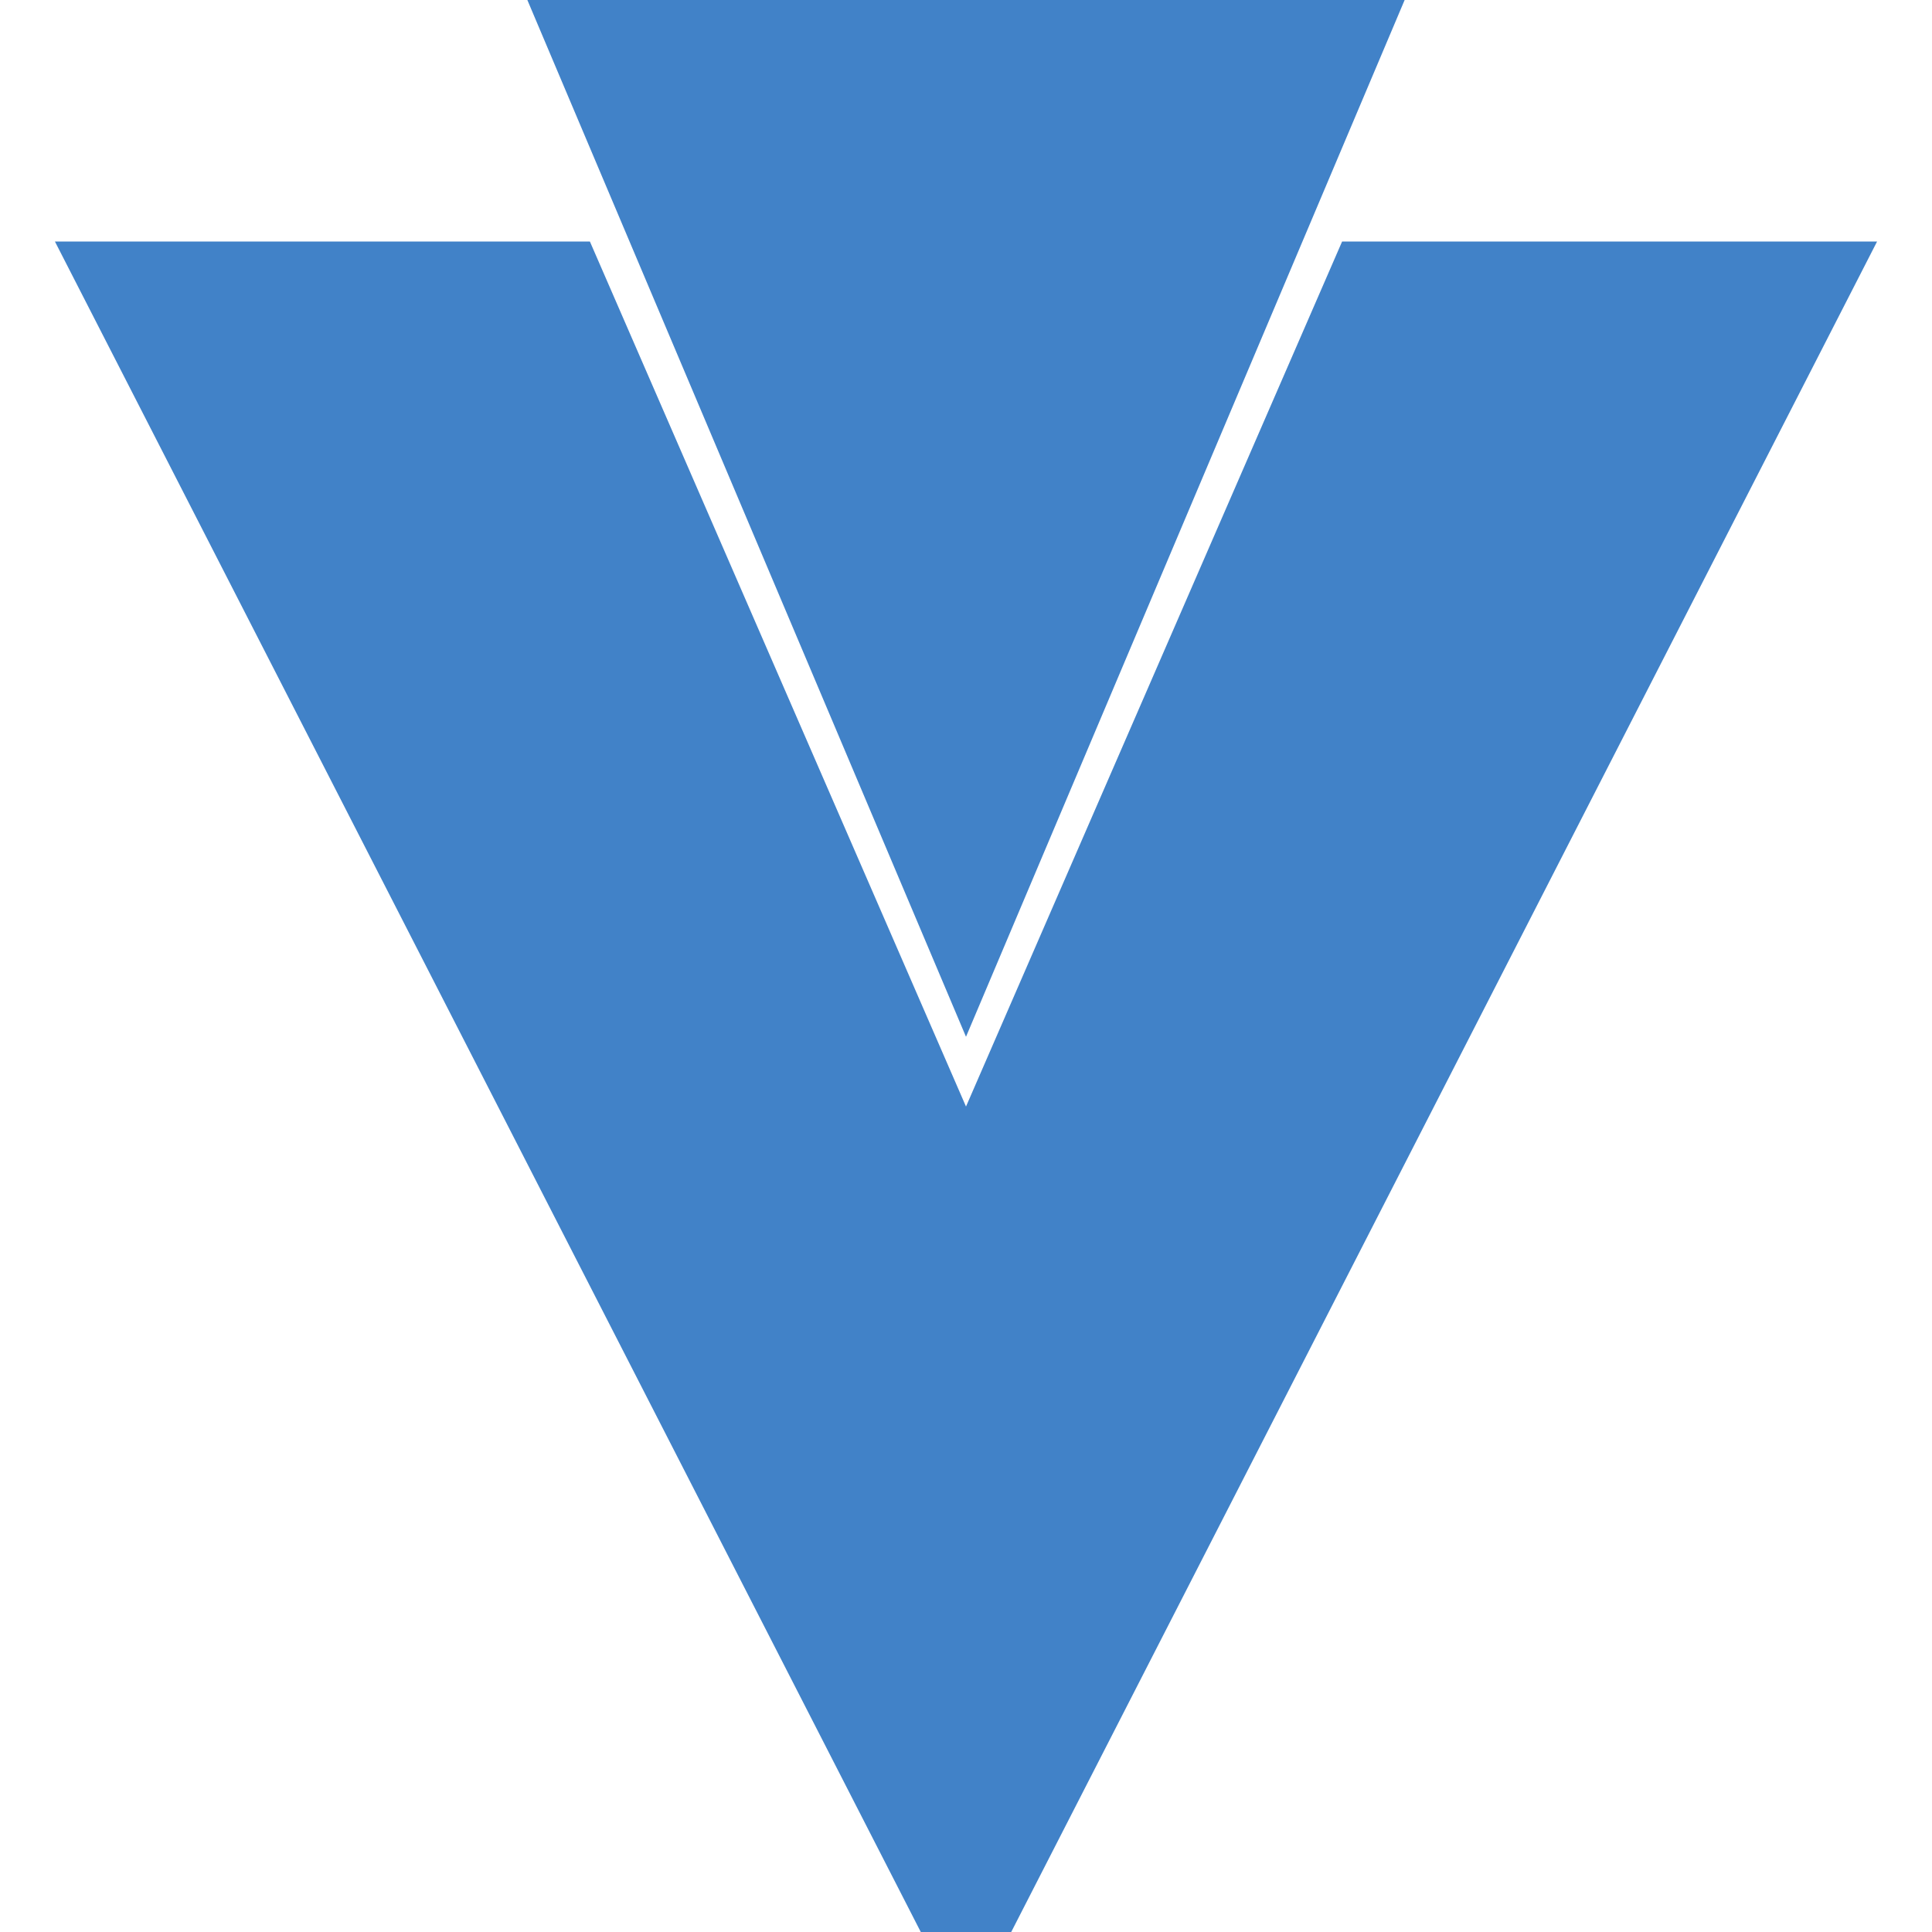
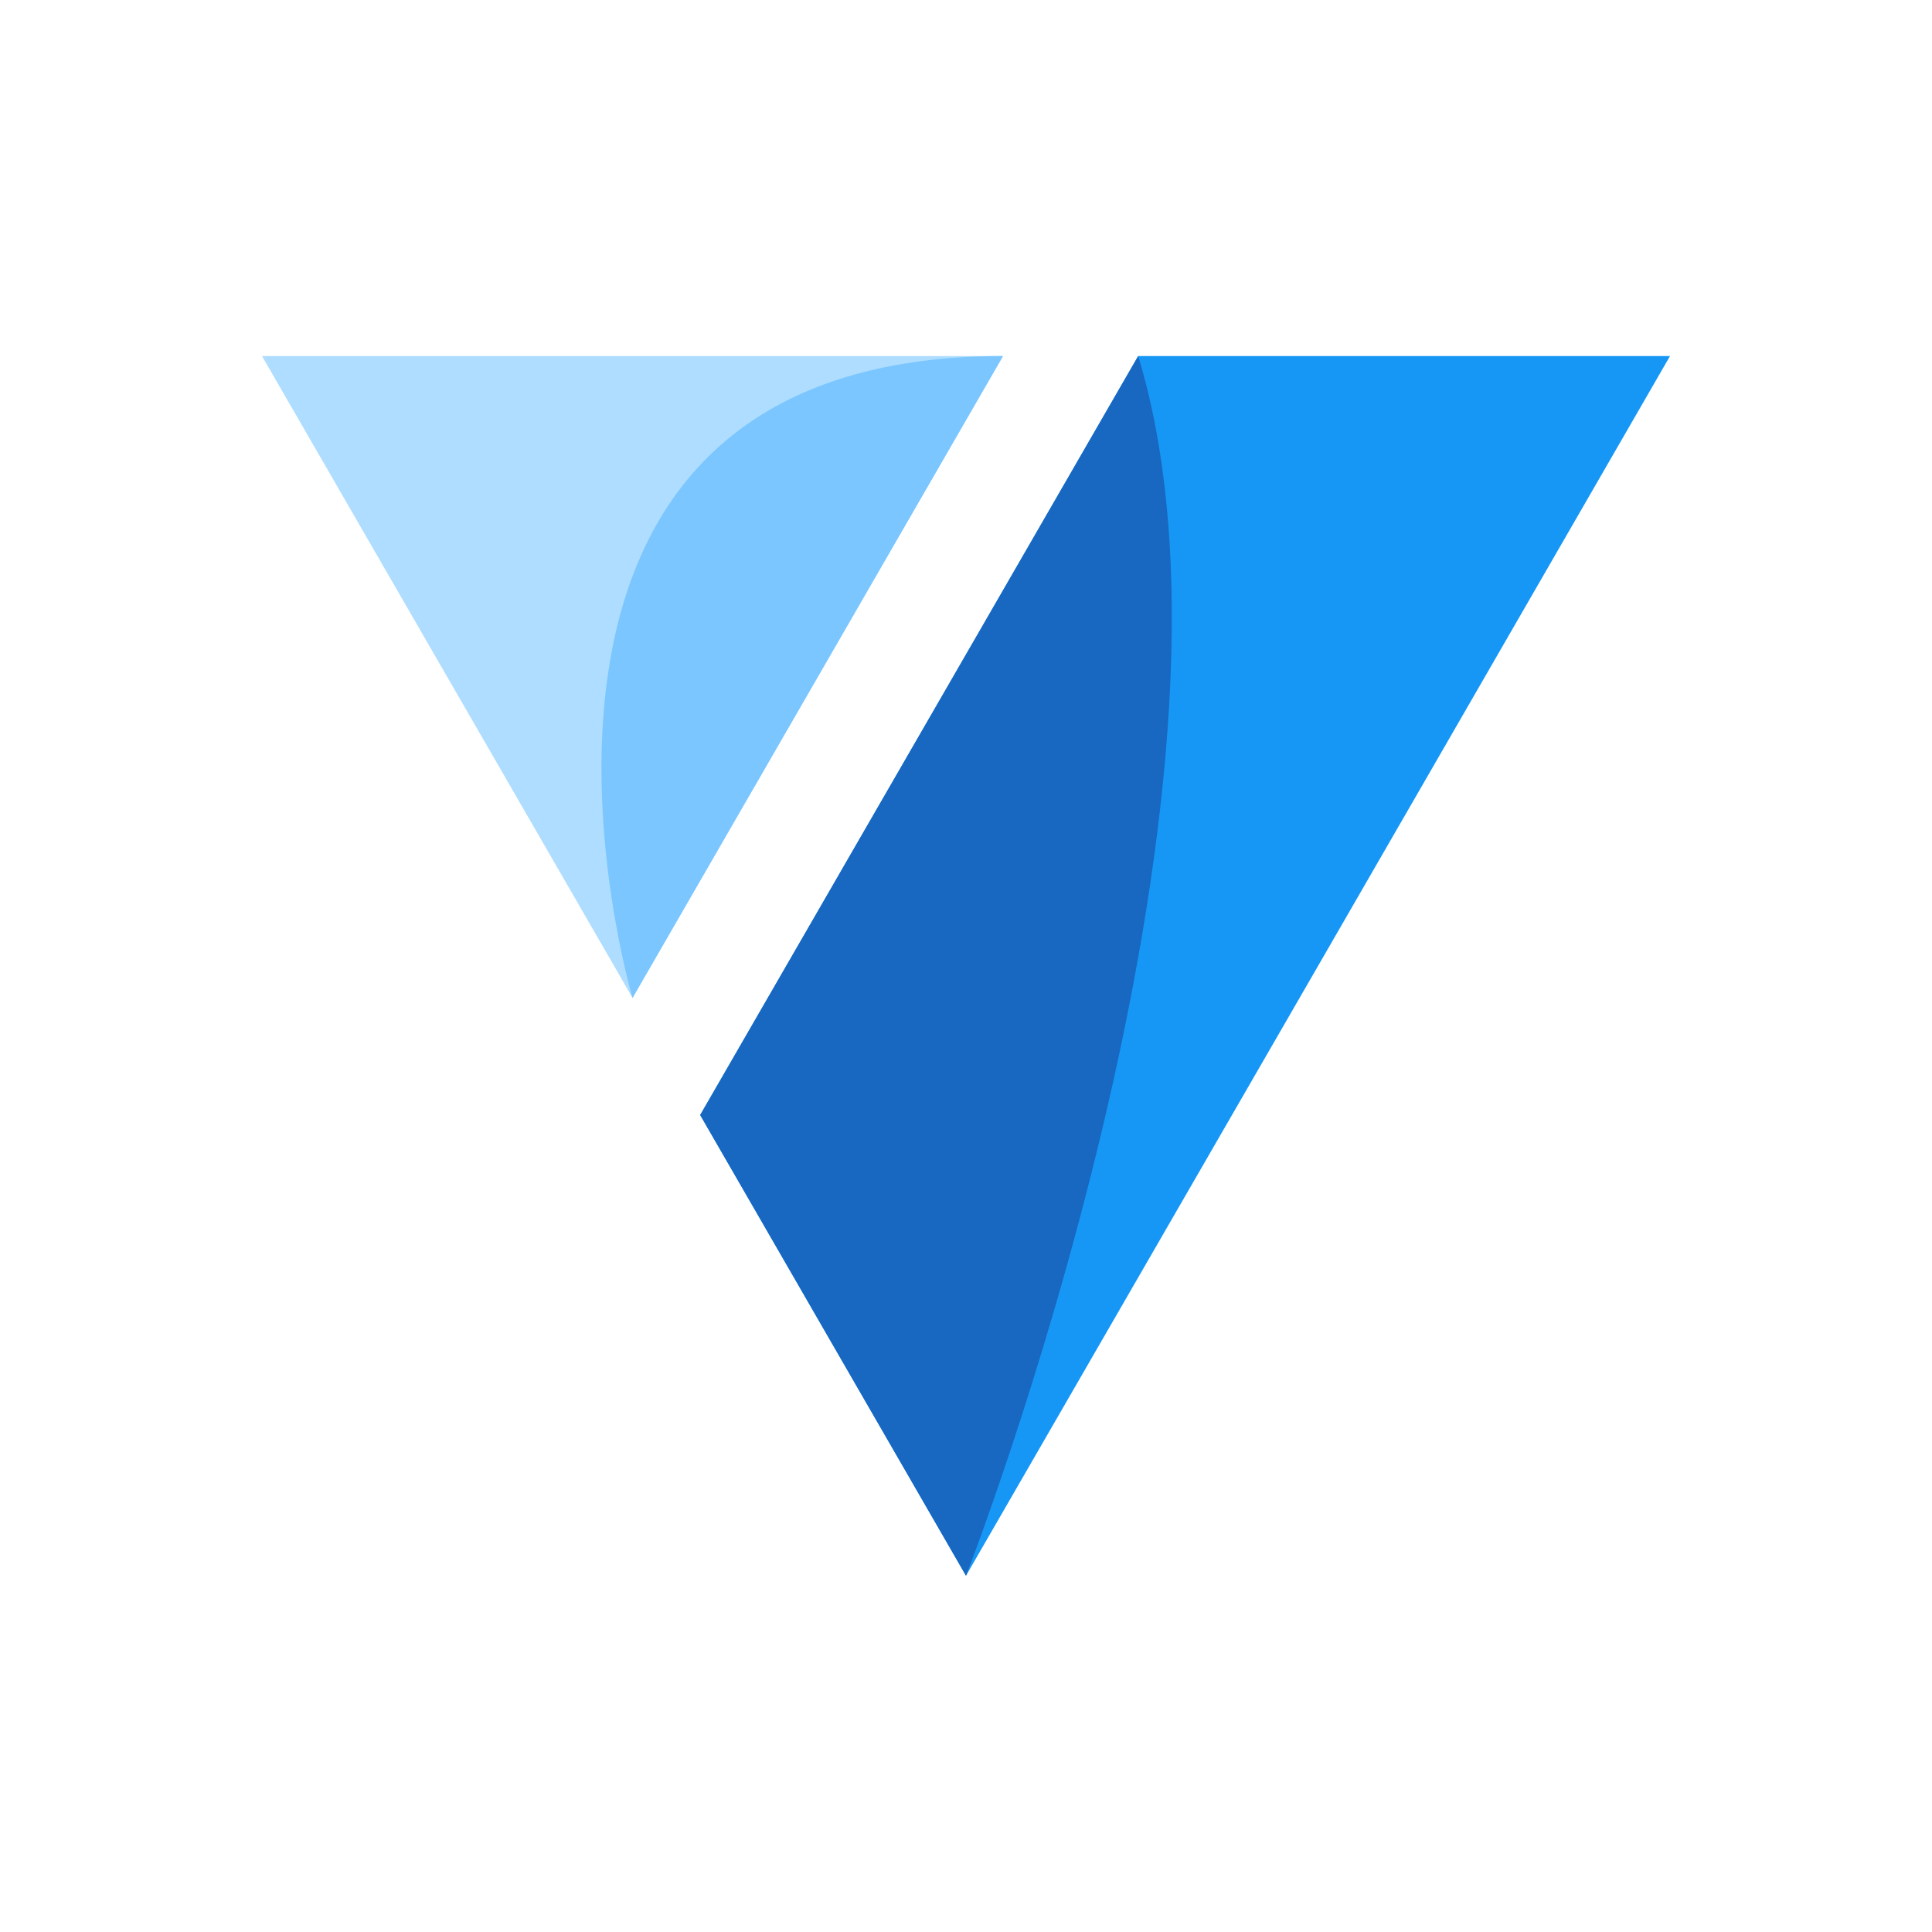
- <svg xmlns="http://www.w3.org/2000/svg" fill="#4182c8" width="800px" height="800px" viewBox="0 0 24 24" role="img" stroke="#4182c8">
-   <g id="SVGRepo_bgCarrier" stroke-width="0" />
-   <g id="SVGRepo_tracerCarrier" stroke-linecap="round" stroke-linejoin="round" stroke="#CCCCCC" stroke-width="0.048" />
-   <g id="SVGRepo_iconCarrier">
-     <path d="M7.094 0L12 11.596 16.906 0H7.094zM1.5 3.5L12 24 22.5 3.5H17L12 15 7 3.5z" />
-   </g>
+ <svg xmlns="http://www.w3.org/2000/svg" width="400" height="400" viewBox="0 0 400 400" fill="none">
+   <path d="M203.087 130.155L144.963 230.852L200 326.236L272.896 199.975L345.758 73.715H235.651L203.087 130.155Z" fill="#1697F6" />
+   <path d="M127.137 199.975L130.955 206.615L185.328 112.393L207.668 73.715H200H54.242L127.137 199.975Z" fill="#AEDDFF" />
+   <path d="M235.651 73.715C263.203 164.385 200 326.236 200 326.236L144.963 230.852L235.651 73.715Z" fill="#1867C0" />
+   <path d="M207.668 73.715C91.586 73.715 130.955 206.615 130.955 206.615L207.668 73.715Z" fill="#7BC6FF" />
</svg>
